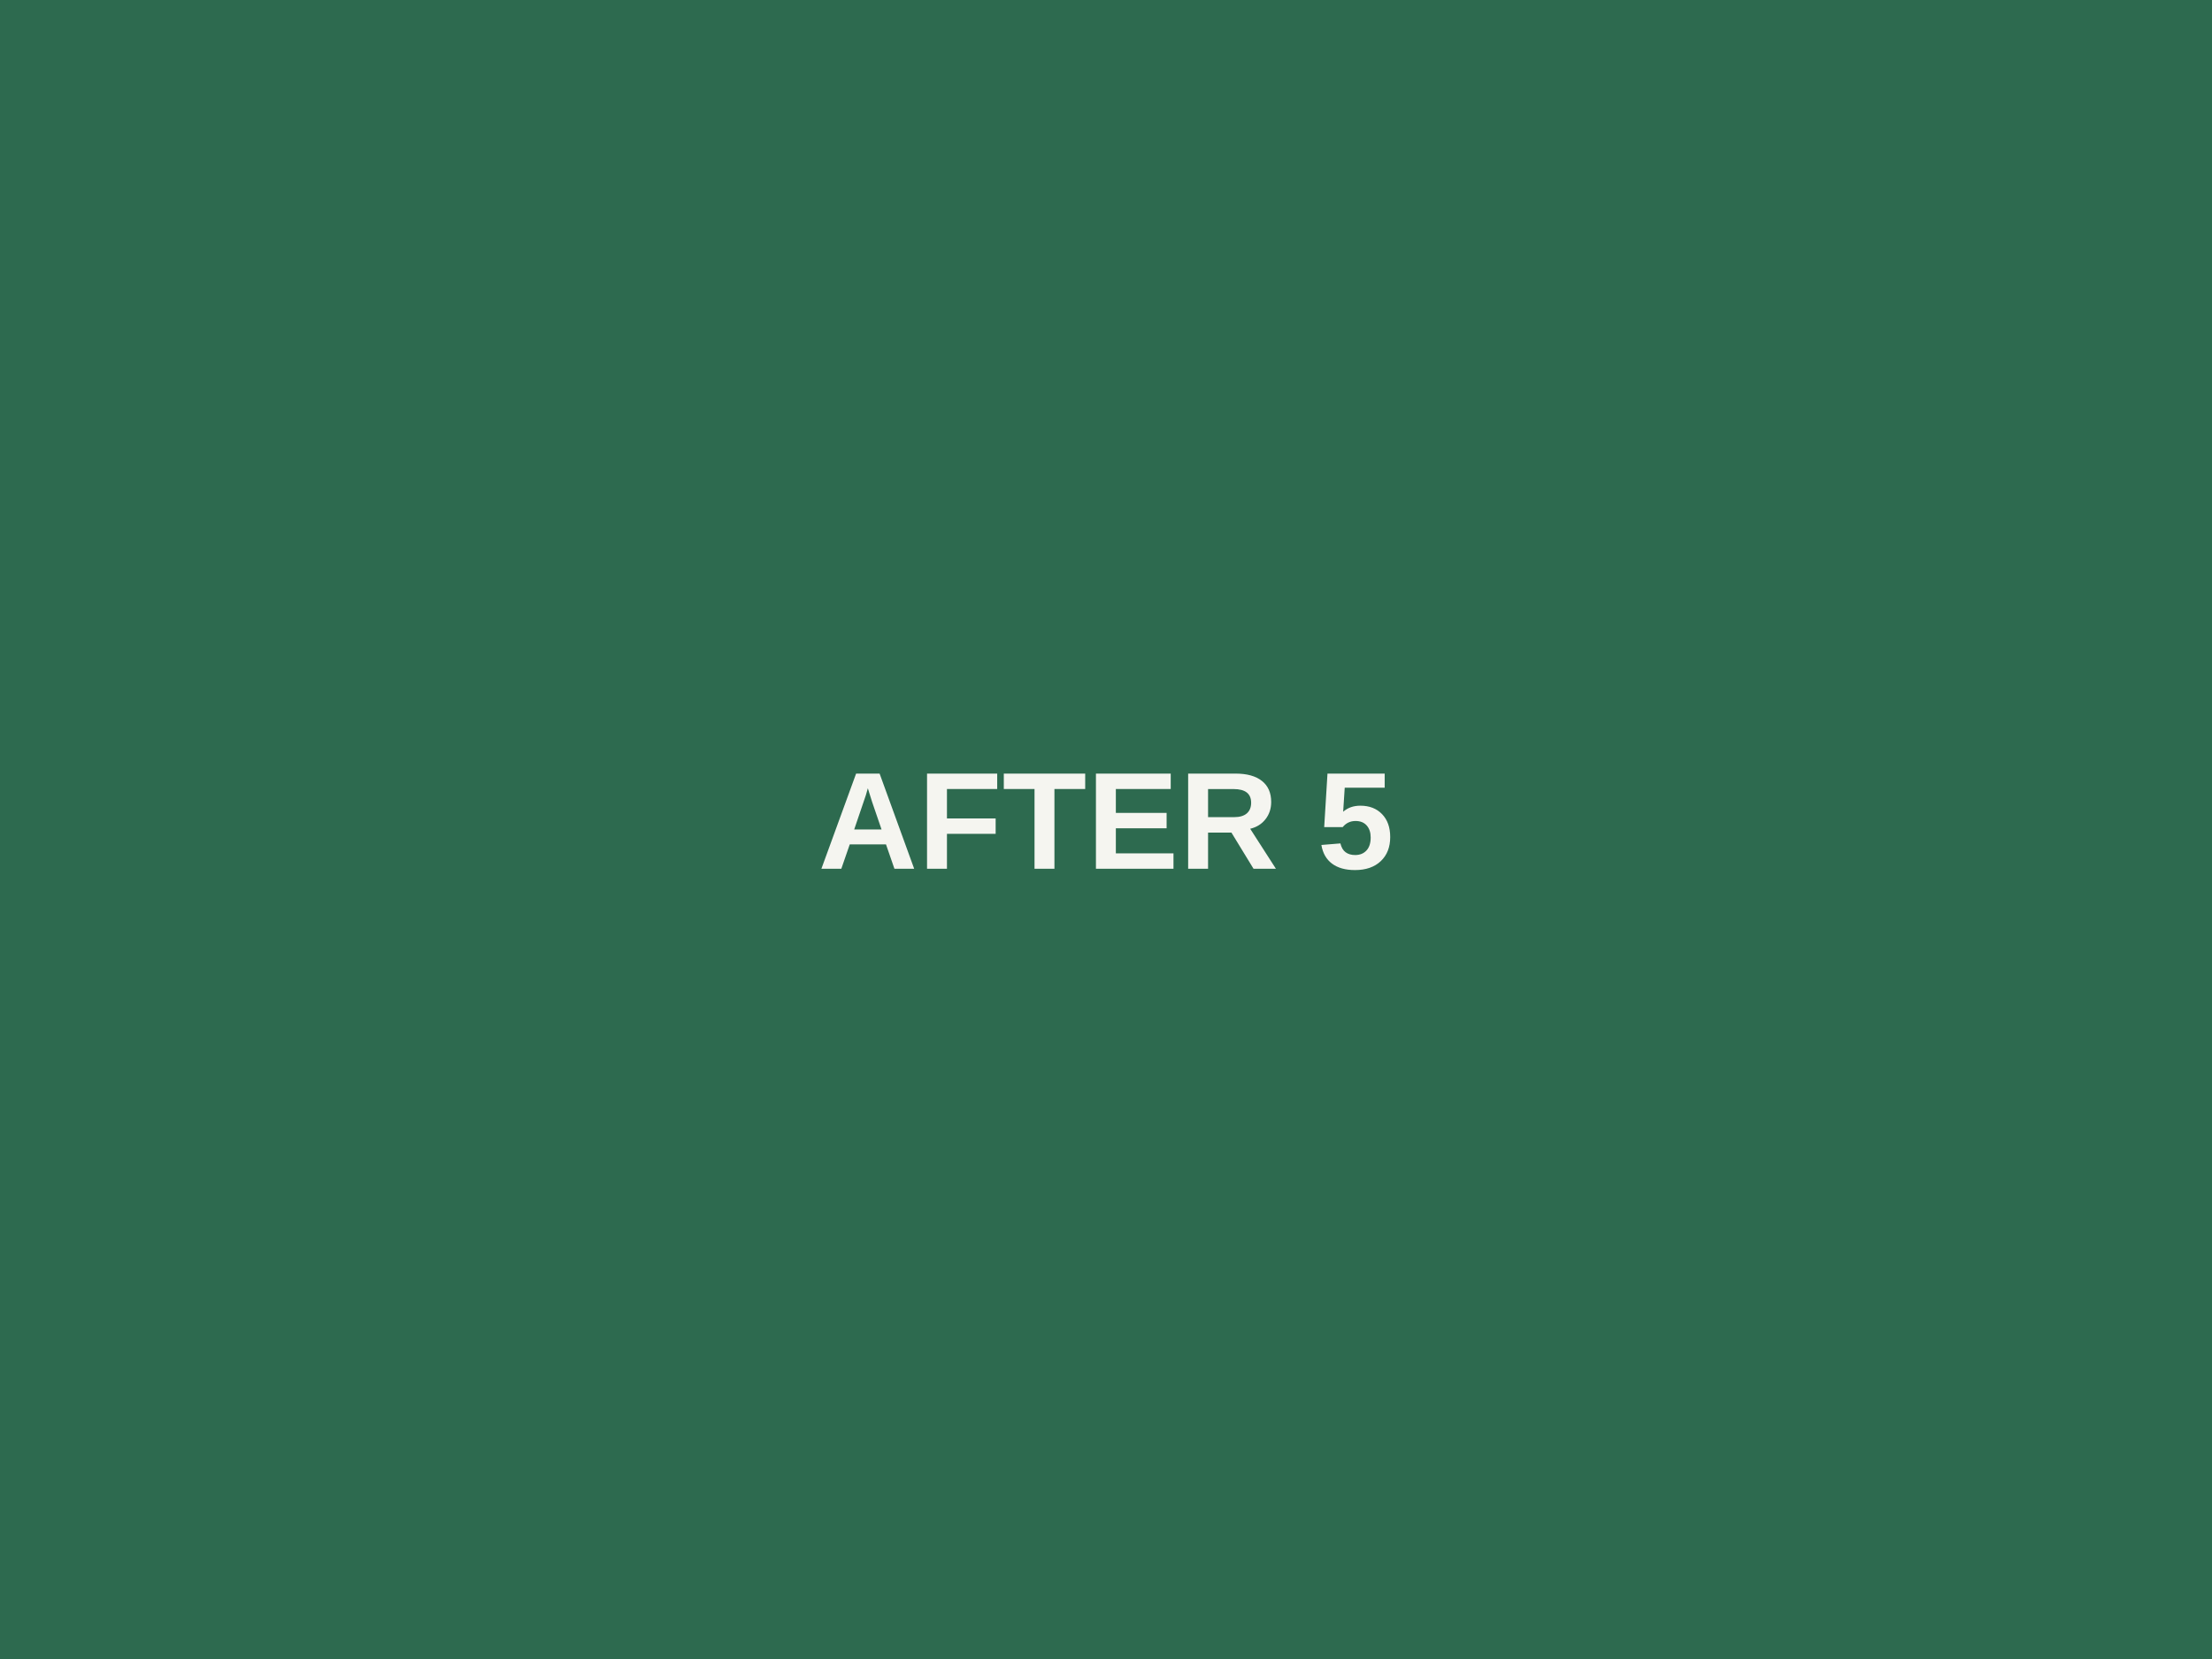
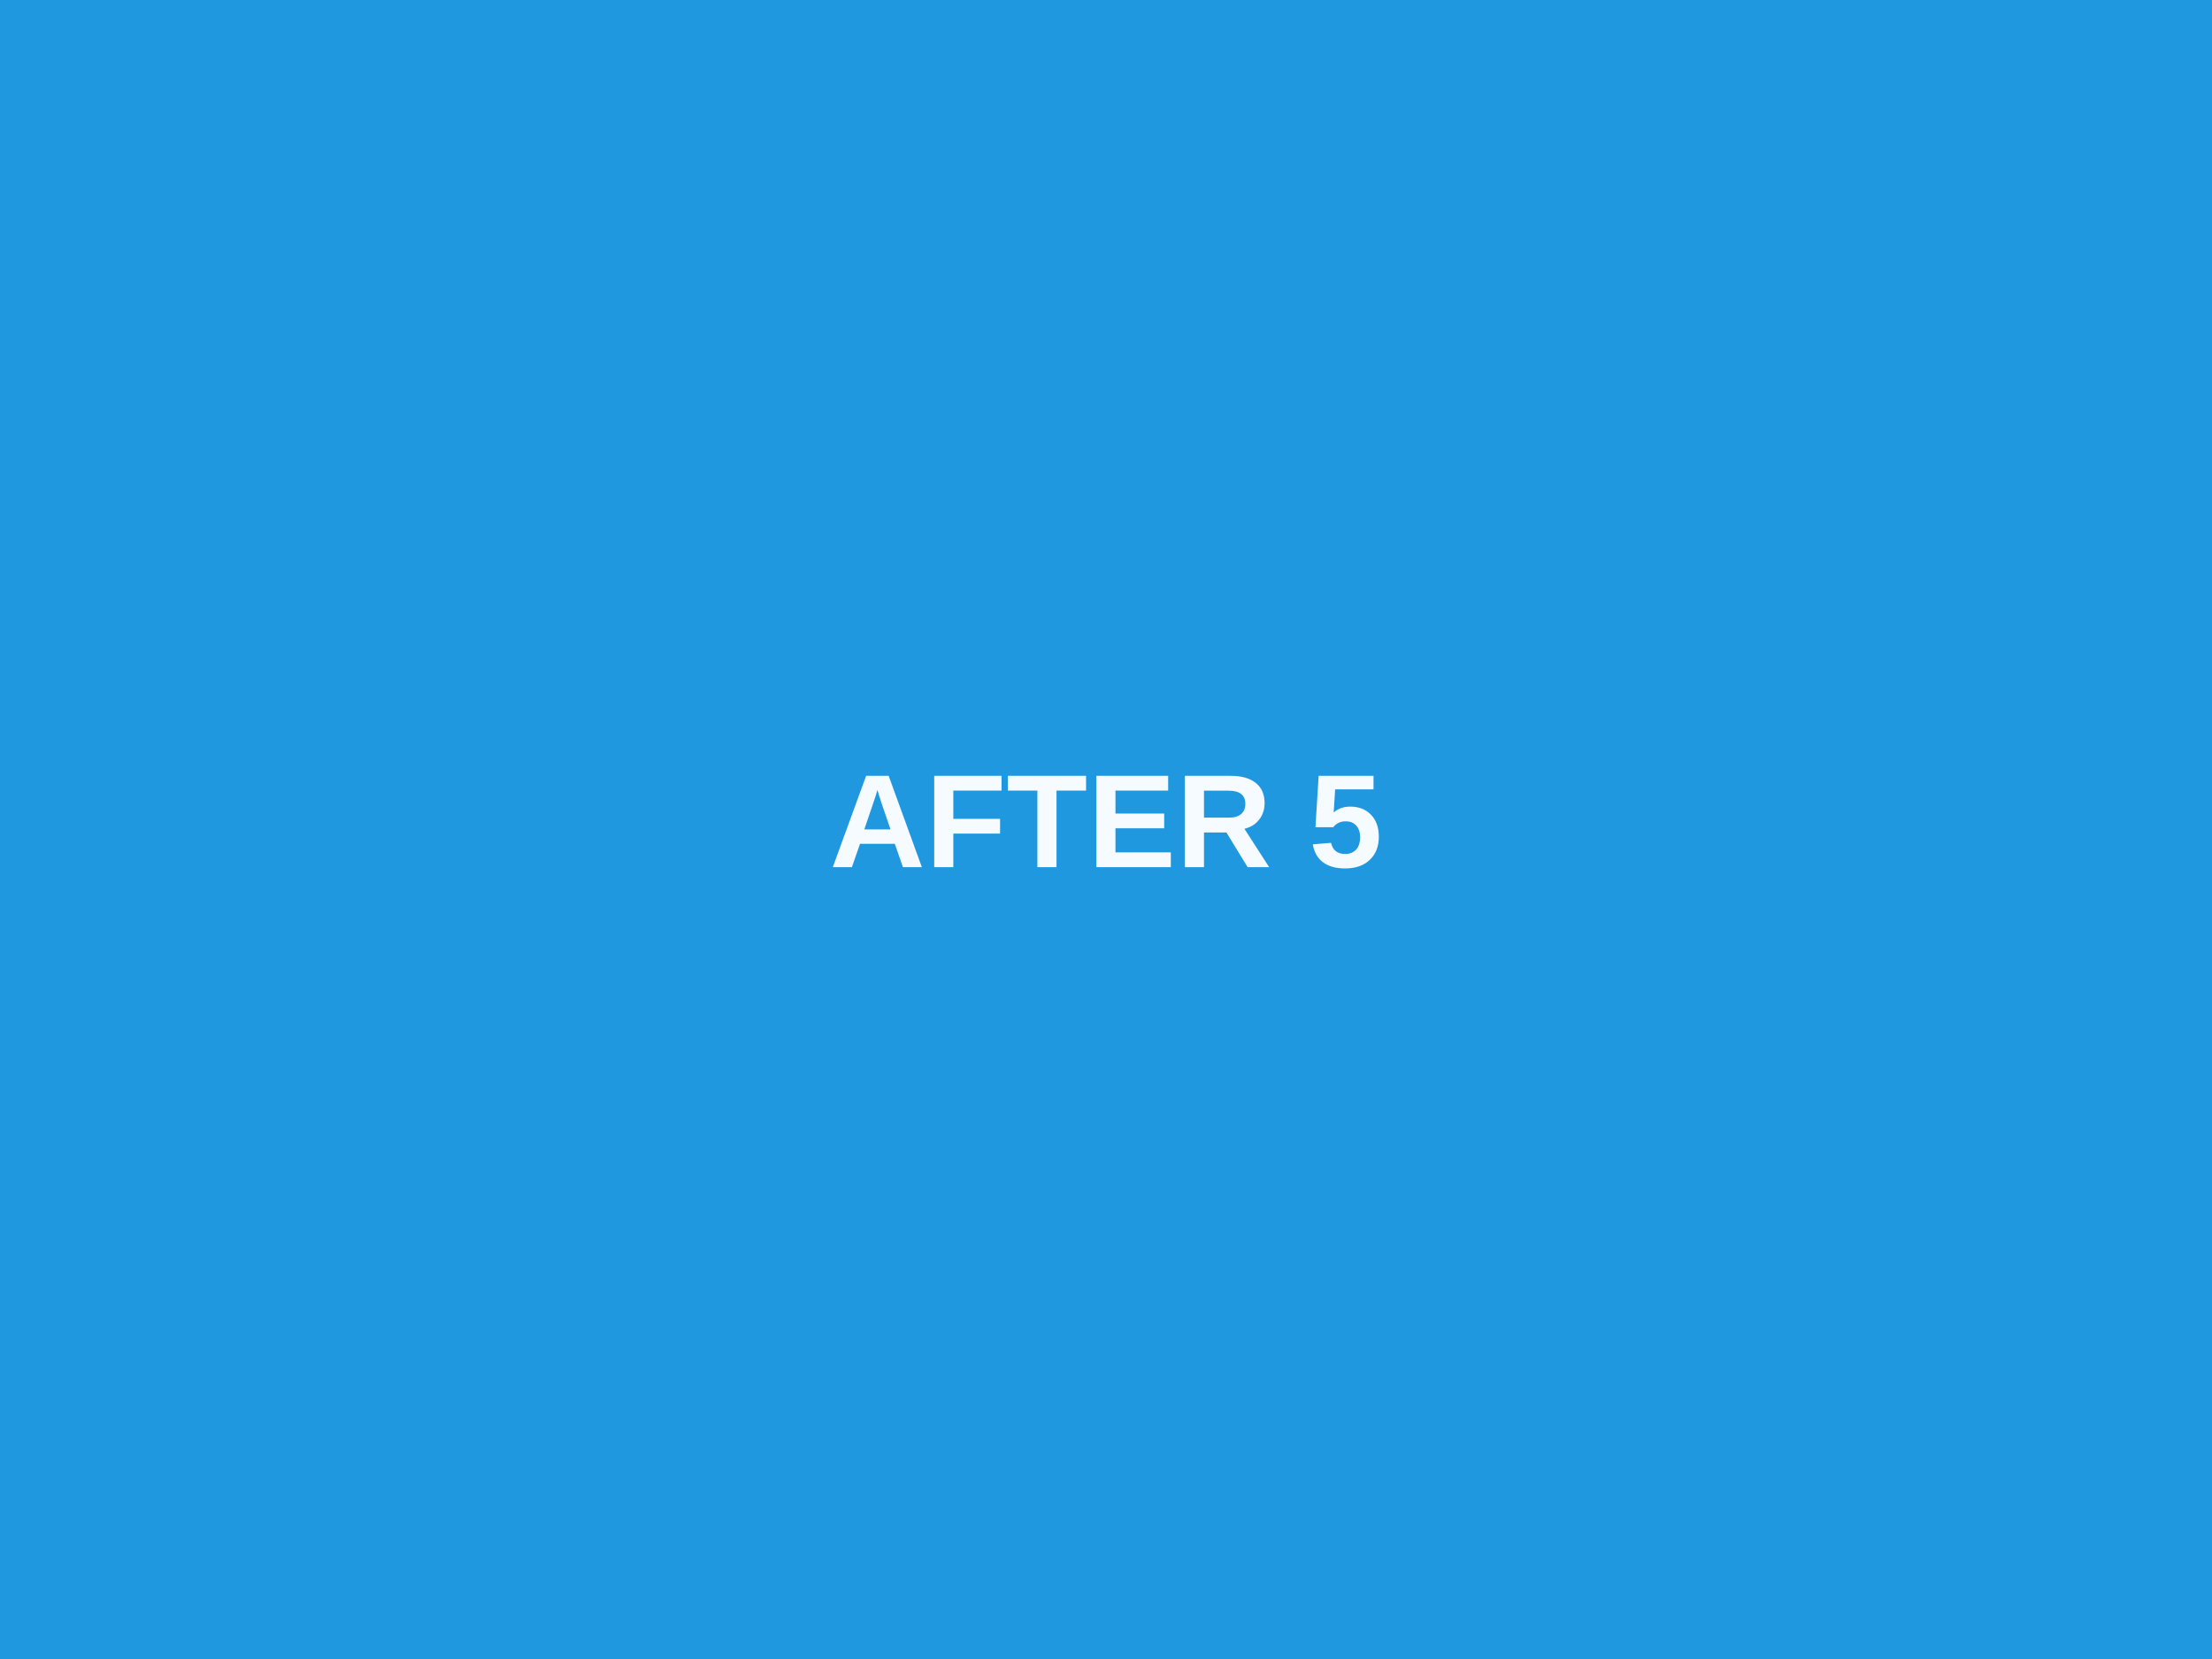
<svg xmlns="http://www.w3.org/2000/svg" width="800" height="600" viewBox="0 0 800 600" role="img">
-   <rect width="100%" height="100%" fill="#2d6a4f" />
-   <text x="50%" y="50%" fill="#f5f5f0" font-family="Arial, Helvetica, sans-serif" font-size="50" font-weight="700" text-anchor="middle" dominant-baseline="middle">AFTER 5</text>
+   <rect width="100%" height="100%" fill="#2098e0" />
+   <text x="50%" y="50%" fill="#f5fbff" font-family="Arial, Helvetica, sans-serif" font-size="48" font-weight="700" text-anchor="middle" dominant-baseline="middle">AFTER 5</text>
</svg>
